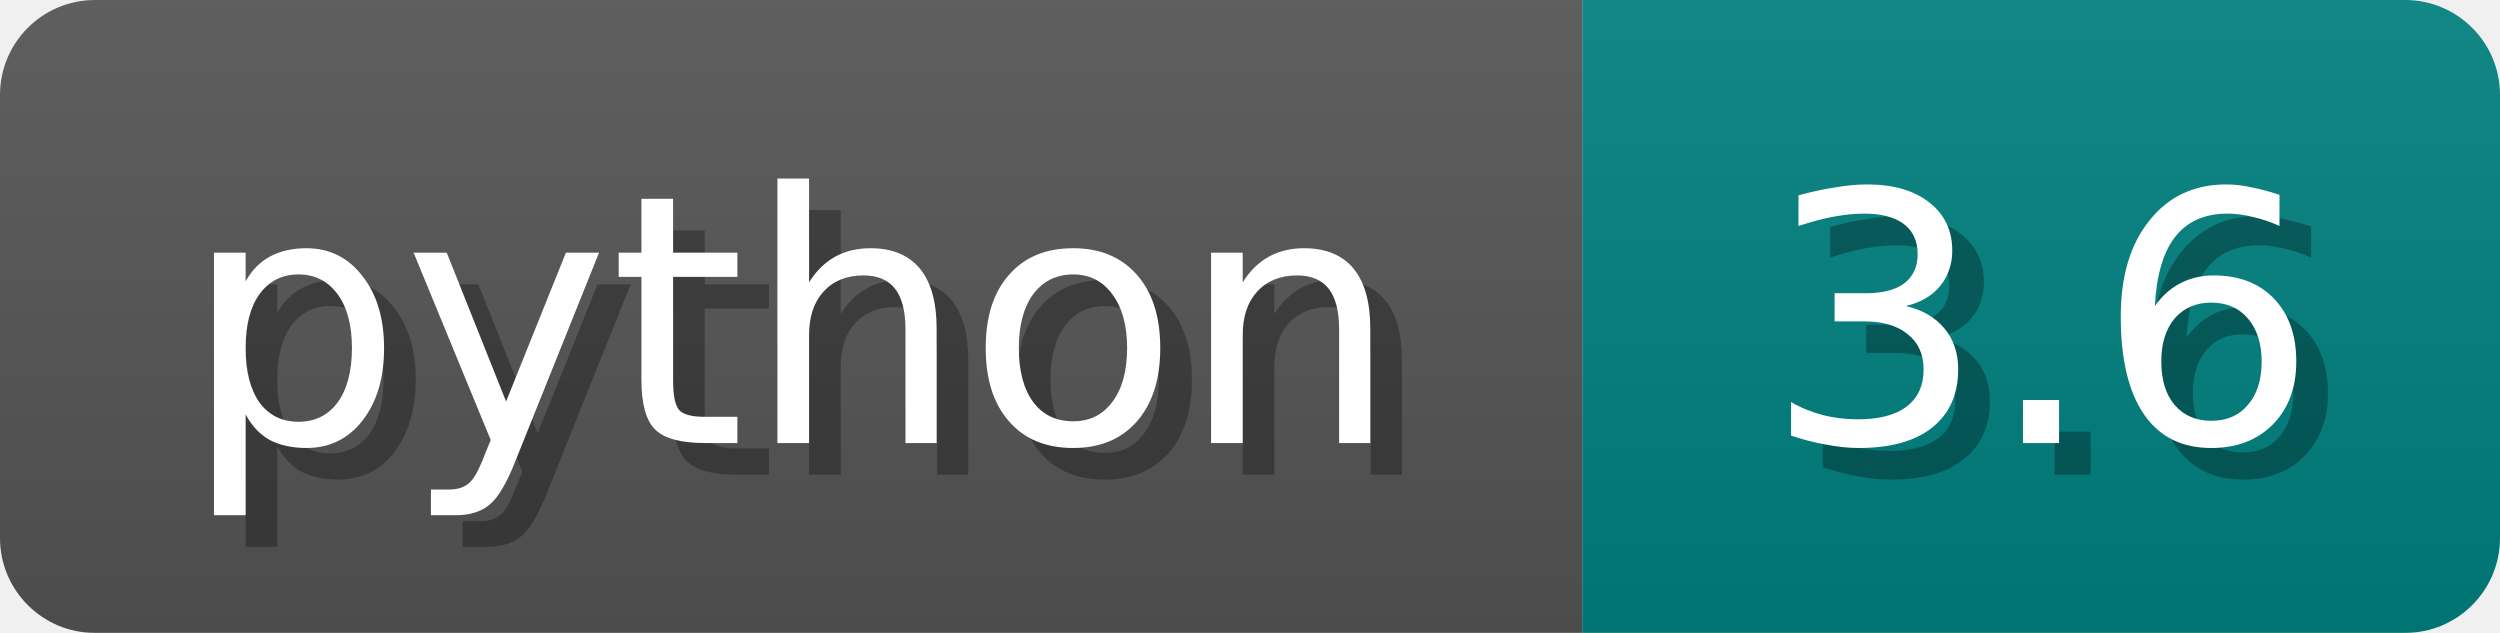
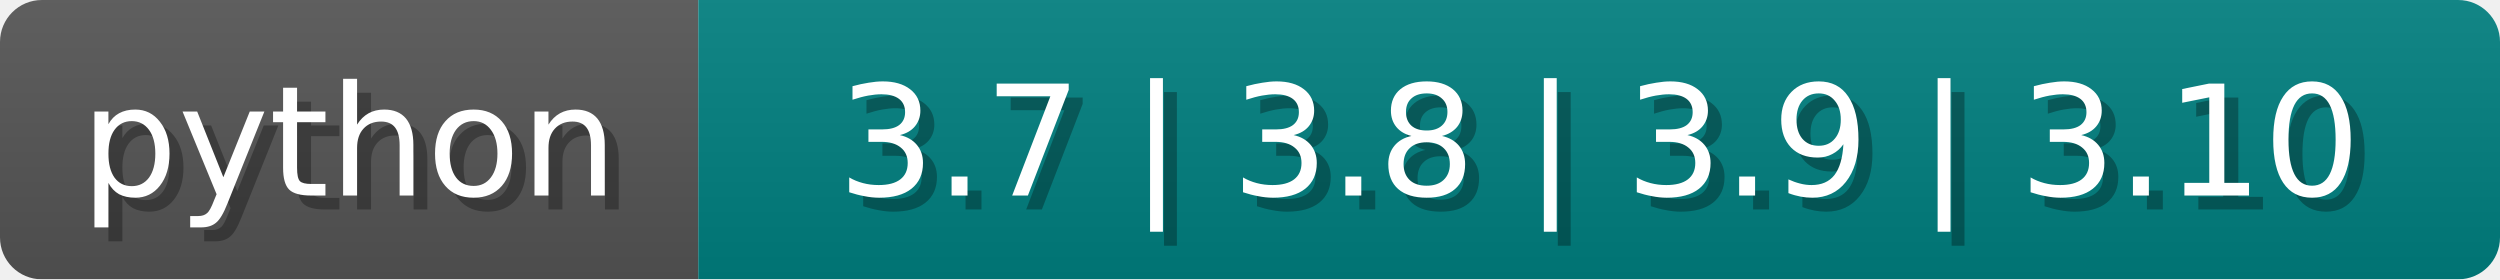
- <svg xmlns="http://www.w3.org/2000/svg" width="79" height="20">
+ <svg xmlns="http://www.w3.org/2000/svg" width="179" height="20">
  <linearGradient id="b" x2="0" y2="100%">
    <stop offset="0" stop-color="#bbb" stop-opacity=".1" />
    <stop offset="1" stop-opacity=".1" />
  </linearGradient>
  <mask id="anybadge_1">
-     <rect width="79" height="20" rx="3" fill="#fff" />
+     <rect width="179" height="20" rx="3" fill="#fff" />
  </mask>
  <g mask="url(#anybadge_1)">
    <path fill="#555" d="M0 0h50v20H0z" />
-     <path fill="#008080" d="M50 0h29v20H50z" />
-     <path fill="url(#b)" d="M0 0h79v20H0z" />
+     <path fill="#008080" d="M50 0h129v20H50z" />
+     <path fill="url(#b)" d="M0 0h179v20H0z" />
  </g>
  <g fill="#fff" text-anchor="middle" font-family="DejaVu Sans,Verdana,Geneva,sans-serif" font-size="11">
    <text x="26.0" y="15" fill="#010101" fill-opacity=".3">python</text>
    <text x="25.0" y="14">python</text>
  </g>
  <g fill="#fff" text-anchor="middle" font-family="DejaVu Sans,Verdana,Geneva,sans-serif" font-size="11">
-     <text x="65.5" y="15" fill="#010101" fill-opacity=".3">3.6</text>
-     <text x="64.5" y="14">3.6</text>
+     <text x="115.5" y="15" fill="#010101" fill-opacity=".3">3.7 | 3.8 | 3.9 | 3.10</text>
+     <text x="114.5" y="14">3.7 | 3.8 | 3.9 | 3.10</text>
  </g>
</svg>
